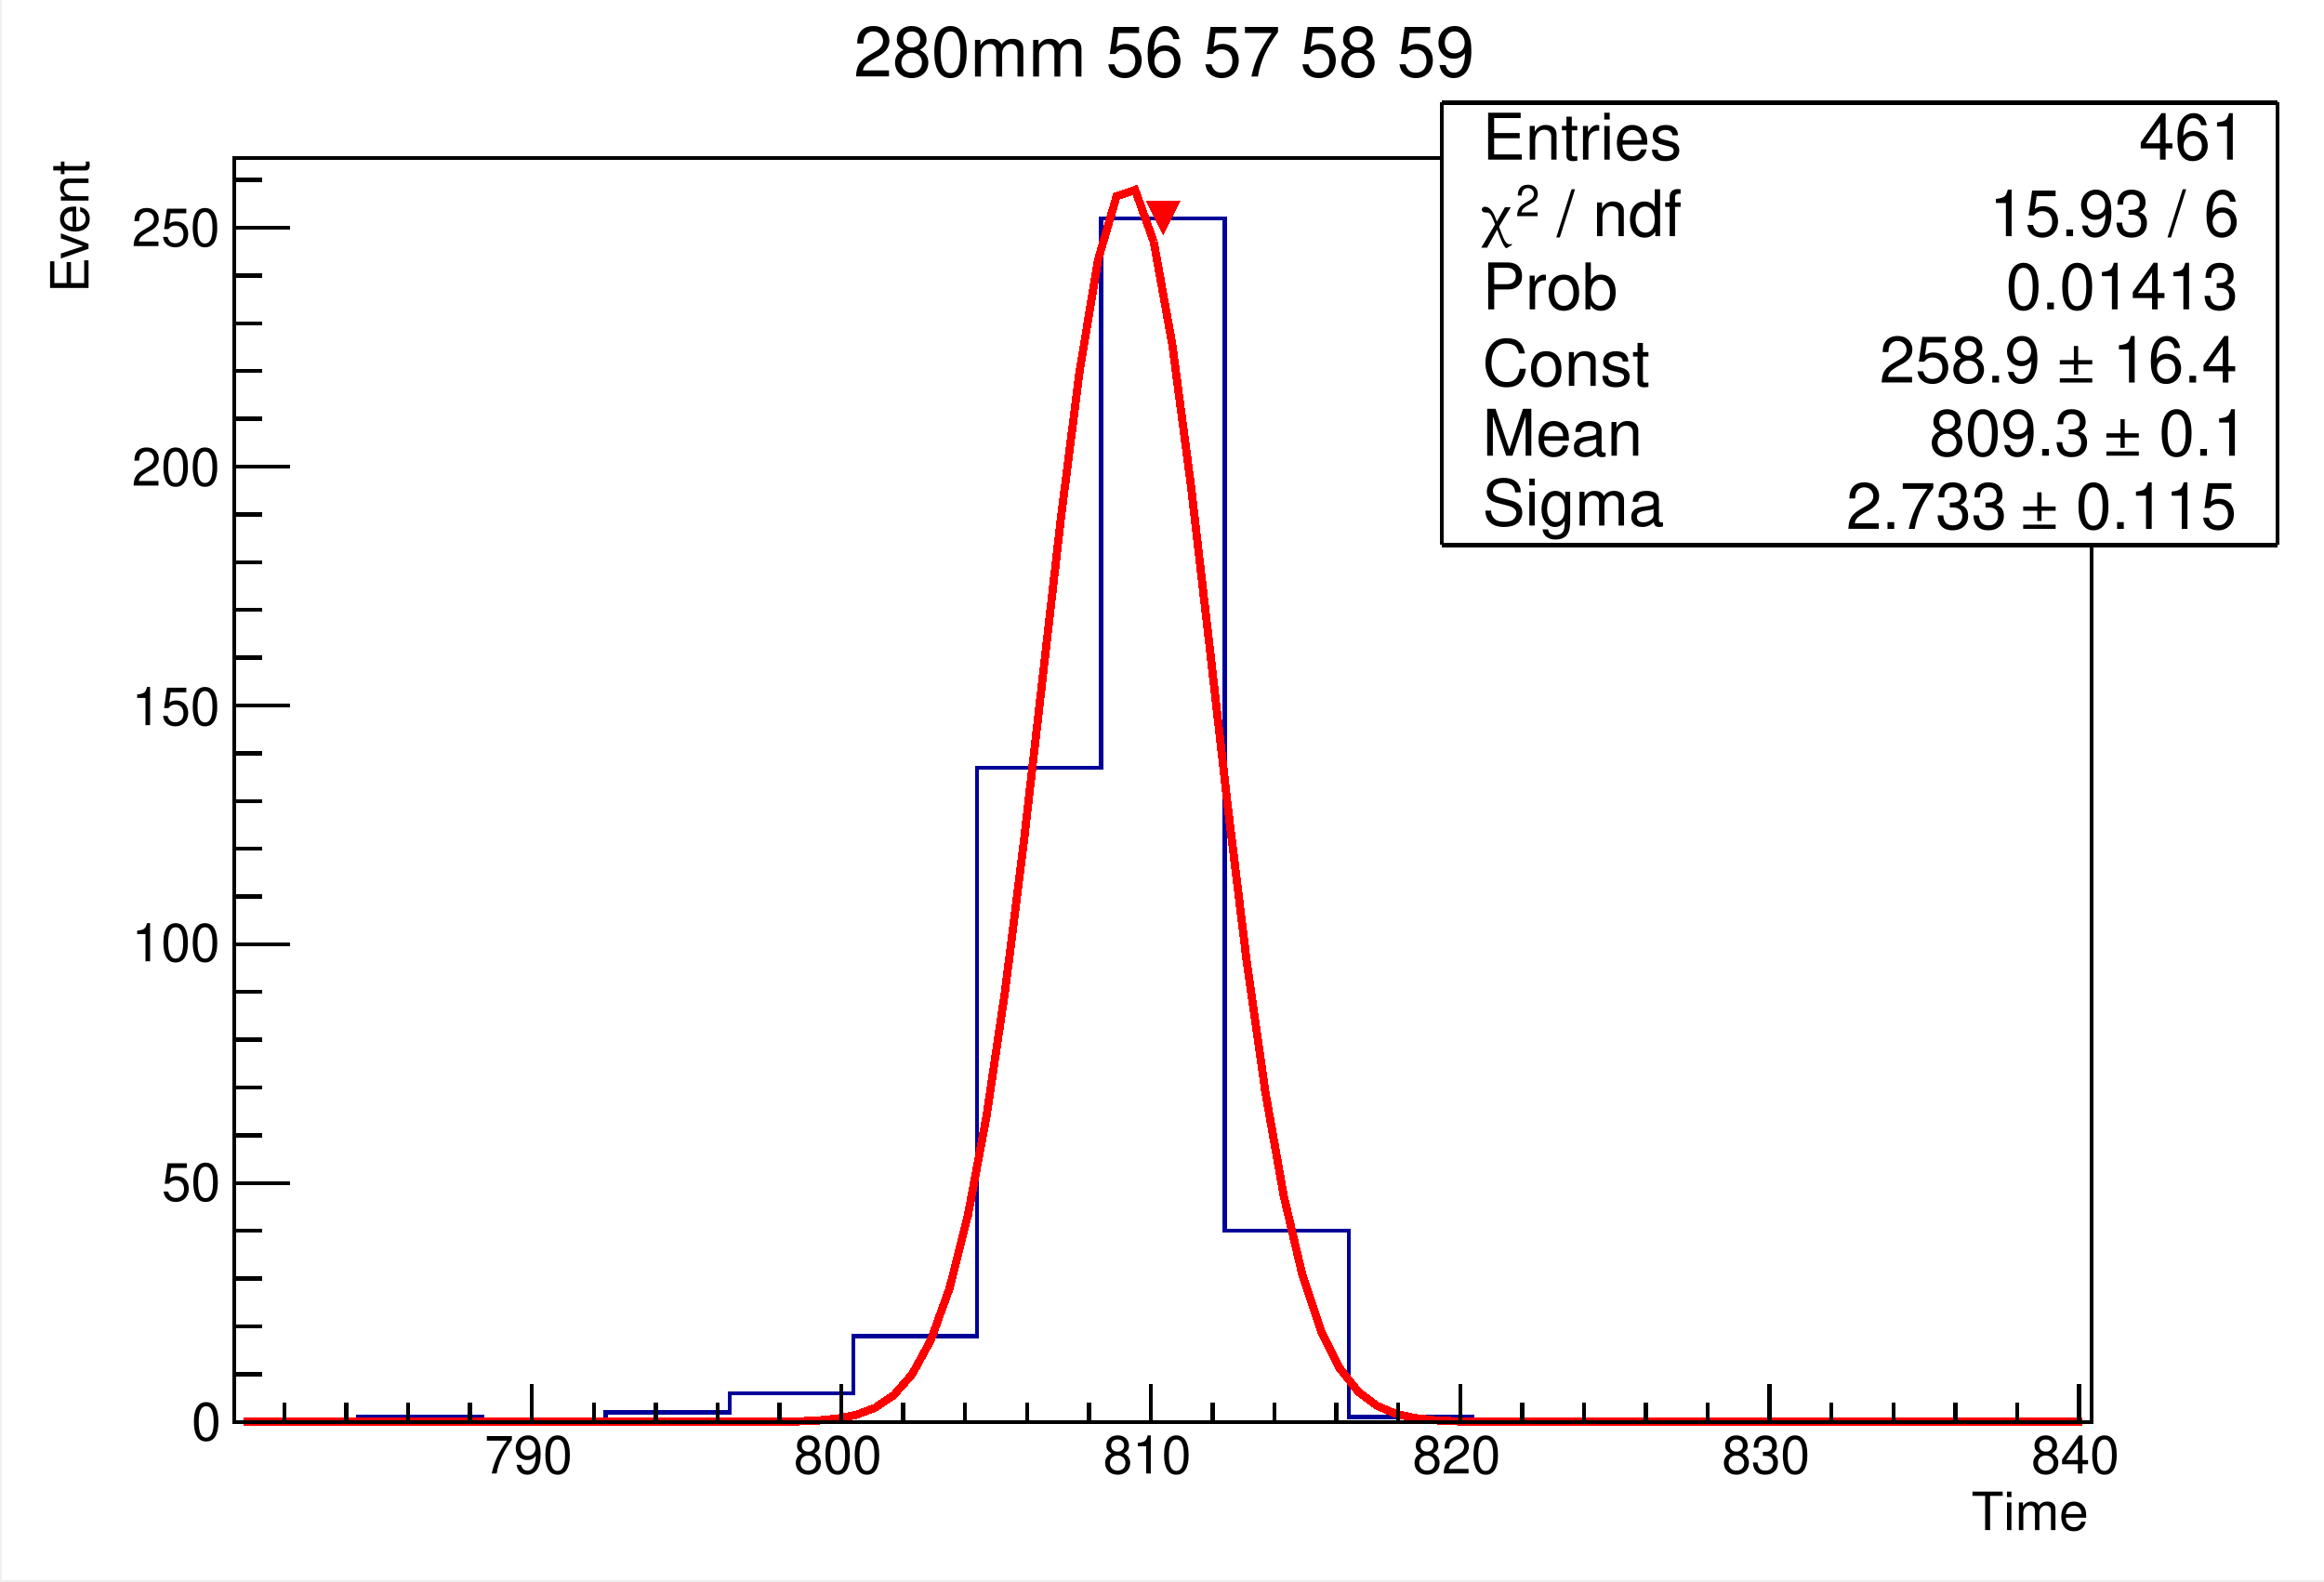
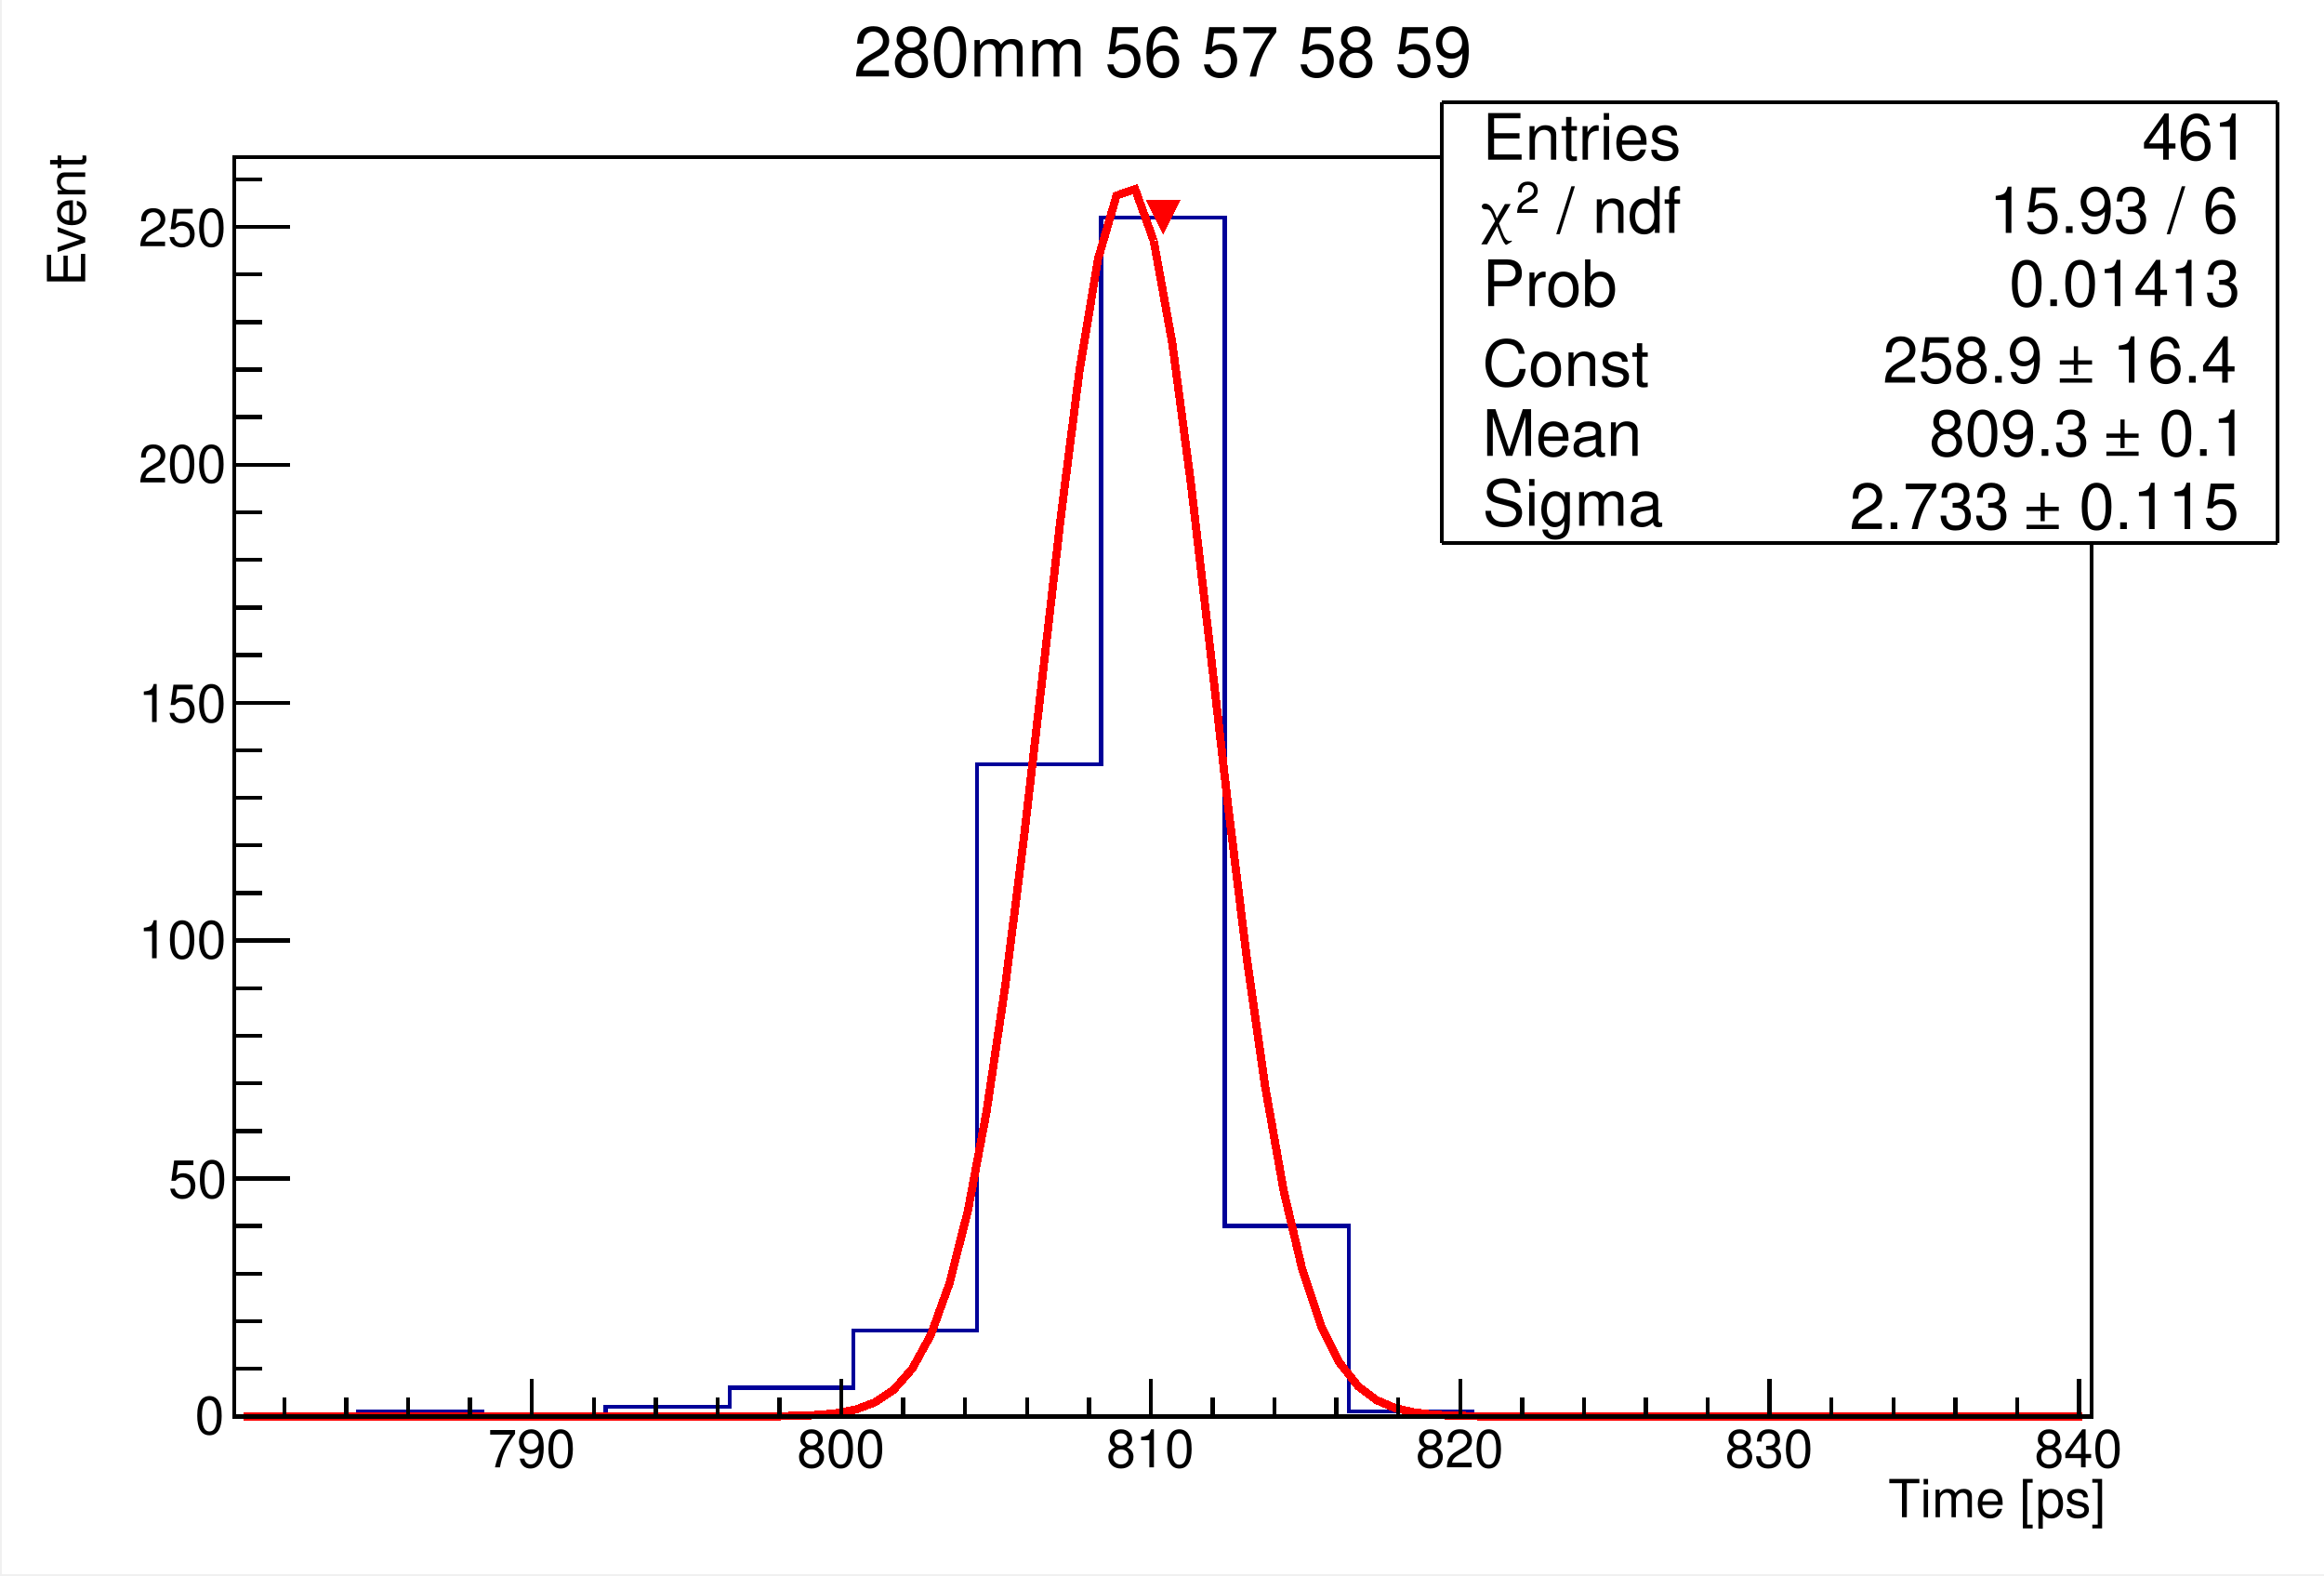
- <svg xmlns="http://www.w3.org/2000/svg" width="567.429" height="386.304" viewBox="0 0 567.429 386.304" shape-rendering="crispEdges">
+ <svg xmlns="http://www.w3.org/2000/svg" width="567.429" height="384.68" viewBox="0 0 567.429 384.68" shape-rendering="crispEdges">
  <defs>
</defs>
-   <rect x="0.5" y="0" width="566.929" height="385.804" fill="white" />
-   <rect x="57.193" y="38.58" width="453.543" height="308.643" fill="white" />
-   <rect x="57.193" y="38.58" width="453.543" height="308.643" fill="none" stroke="black" />
-   <rect x="57.193" y="38.58" width="453.543" height="308.643" fill="white" />
-   <rect x="57.193" y="38.58" width="453.543" height="308.643" fill="none" stroke="black" />
-   <path d="M57.193,347.224h 30.236v -1.166h 30.236v 1.166h 30.236v -2.333h 30.236v -4.666h 30.236v -13.997h 30.236v -138.808h 30.236v -134.142h 30.236v 247.288h 30.236v 45.492h 30.236v 1.166h 151.181" fill="none" stroke="#000099" />
+   <rect x="0.5" y="0" width="566.929" height="384.18" fill="white" />
+   <rect x="57.193" y="38.418" width="453.543" height="307.344" fill="white" />
+   <rect x="57.193" y="38.418" width="453.543" height="307.344" fill="none" stroke="black" />
+   <rect x="57.193" y="38.418" width="453.543" height="307.344" fill="white" />
+   <rect x="57.193" y="38.418" width="453.543" height="307.344" fill="none" stroke="black" />
+   <path d="M57.193,345.762h 30.236v -1.162h 30.236v 1.162h 30.236v -2.323h 30.236v -4.646h 30.236v -13.938h 30.236v -138.223h 30.236v -133.577h 30.236v 246.247h 30.236v 45.3h 30.236v 1.162h 151.181" fill="none" stroke="#000099" />
  <g fill="#ff0000">
-     <polygon points=" 279.741, 49.054 288.188, 49.054 283.965, 57.501" />
+     <polygon points=" 279.741, 48.83 288.188, 48.83 283.965, 57.277" />
  </g>
-   <path d="M59.461,347.224h 126.992l 4.535, -0.071l 4.535, -0.099l 4.535, -0.218l 4.535, -0.457l 4.535, -0.907l 4.535, -1.709l 4.535, -3.054l 4.535, -5.172l 4.535, -8.29l 4.535, -12.562l 4.535, -17.964l  4.535, -24.188l 4.535, -30.569l 4.535, -36.091l 4.535, -39.522l 4.535, -39.669l 4.535, -35.699l 4.535, -27.451l 4.535, -15.594l 4.535, -1.575l 4.535, 12.666" fill="none" stroke="#ff0000" stroke-width="2" />
-   <path d="M281.697,59.03l 4.535, 25.14l 4.535, 34.259l 4.535, 39.173l 4.535, 39.87l 4.535, 37.059l 4.535, 31.884l 4.535, 25.593l 4.535, 19.265l 4.535, 13.646l 4.535, 9.118l 4.535, 5.758l 4.535, 3.441l 4.535,  1.948l 4.535, 1.046l 4.535, 0.532l 4.535, 0.257l 4.535, 0.118l 4.535, 0.052l 4.535, 0.035h 136.063" fill="none" stroke="#ff0000" stroke-width="2" />
-   <path d="M503.933,347.224h 4.535" fill="none" stroke="#ff0000" stroke-width="2" />
-   <rect x="351.996" y="25.077" width="204.094" height="108.025" fill="white" />
-   <path d="M351.996,133.102h 204.094" fill="none" stroke="black" />
-   <path d="M556.091,133.102v -108.025" fill="none" stroke="black" />
-   <path d="M556.091,25.077h -204.094" fill="none" stroke="black" />
-   <path d="M351.996,25.077v 108.025" fill="none" stroke="black" />
-   <text xml:space="preserve" x="361.938" y="38.986" fill="black" font-size="15.696" font-family="Helvetica">Entries </text>
-   <text xml:space="preserve" x="517.884" y="38.986" fill="black" font-size="15.696" font-family="Helvetica"> 461</text>
-   <text xml:space="preserve" x="375.745" y="57.668" fill="black" font-size="15.696" font-family="Helvetica"> / ndf </text>
-   <text xml:space="preserve" x="370.06" y="52.794" fill="black" font-size="10.631" font-family="Helvetica">2</text>
-   <text xml:space="preserve" x="361.938" y="57.668" fill="black" font-size="15.696" font-family="Times">χ</text>
-   <text xml:space="preserve" x="481.334" y="57.668" fill="black" font-size="15.696" font-family="Helvetica"> 15.93 / 6</text>
-   <text xml:space="preserve" x="361.938" y="75.536" fill="black" font-size="15.696" font-family="Helvetica">Prob  </text>
-   <text xml:space="preserve" x="485.395" y="75.536" fill="black" font-size="15.696" font-family="Helvetica"> 0.01413</text>
-   <text xml:space="preserve" x="361.938" y="94.218" fill="black" font-size="15.696" font-family="Helvetica">Const    </text>
-   <text xml:space="preserve" x="511.386" y="93.405" fill="black" font-size="15.696" font-family="Helvetica"> 16.4</text>
-   <text xml:space="preserve" x="502.452" y="93.405" fill="black" font-size="15.696" font-family="Times">±</text>
-   <text xml:space="preserve" x="454.531" y="93.405" fill="black" font-size="15.696" font-family="Helvetica"> 258.9 </text>
-   <text xml:space="preserve" x="361.938" y="111.274" fill="black" font-size="15.696" font-family="Helvetica">Mean     </text>
-   <text xml:space="preserve" x="522.757" y="111.274" fill="black" font-size="15.696" font-family="Helvetica"> 0.1</text>
-   <text xml:space="preserve" x="513.823" y="111.274" fill="black" font-size="15.696" font-family="Times">±</text>
-   <text xml:space="preserve" x="466.714" y="111.274" fill="black" font-size="15.696" font-family="Helvetica"> 809.3 </text>
-   <text xml:space="preserve" x="361.938" y="128.331" fill="black" font-size="15.696" font-family="Helvetica">Sigma    </text>
-   <text xml:space="preserve" x="502.452" y="129.143" fill="black" font-size="15.696" font-family="Helvetica"> 0.115</text>
-   <text xml:space="preserve" x="493.517" y="129.143" fill="black" font-size="15.696" font-family="Times">±</text>
-   <text xml:space="preserve" x="446.408" y="129.143" fill="black" font-size="15.696" font-family="Helvetica"> 2.733 </text>
-   <path d="M57.193,347.224h 453.543" fill="none" stroke="black" />
-   <path d="M129.869,337.964v 9.259" fill="none" stroke="black" />
-   <path d="M144.98,342.594v 4.63" fill="none" stroke="black" />
-   <path d="M160.09,342.594v 4.63" fill="none" stroke="black" />
-   <path d="M175.201,342.594v 4.63" fill="none" stroke="black" />
-   <path d="M190.312,342.594v 4.63" fill="none" stroke="black" />
-   <path d="M205.423,337.964v 9.259" fill="none" stroke="black" />
-   <path d="M220.533,342.594v 4.63" fill="none" stroke="black" />
-   <path d="M235.644,342.594v 4.63" fill="none" stroke="black" />
-   <path d="M250.755,342.594v 4.63" fill="none" stroke="black" />
-   <path d="M265.866,342.594v 4.63" fill="none" stroke="black" />
-   <path d="M280.976,337.964v 9.259" fill="none" stroke="black" />
-   <path d="M296.087,342.594v 4.63" fill="none" stroke="black" />
-   <path d="M311.198,342.594v 4.63" fill="none" stroke="black" />
-   <path d="M326.309,342.594v 4.63" fill="none" stroke="black" />
-   <path d="M341.419,342.594v 4.63" fill="none" stroke="black" />
-   <path d="M356.53,337.964v 9.259" fill="none" stroke="black" />
-   <path d="M371.641,342.594v 4.63" fill="none" stroke="black" />
-   <path d="M386.751,342.594v 4.63" fill="none" stroke="black" />
-   <path d="M401.862,342.594v 4.63" fill="none" stroke="black" />
-   <path d="M416.973,342.594v 4.63" fill="none" stroke="black" />
-   <path d="M432.084,337.964v 9.259" fill="none" stroke="black" />
-   <path d="M447.194,342.594v 4.63" fill="none" stroke="black" />
-   <path d="M462.305,342.594v 4.63" fill="none" stroke="black" />
-   <path d="M477.416,342.594v 4.63" fill="none" stroke="black" />
-   <path d="M492.527,342.594v 4.63" fill="none" stroke="black" />
-   <path d="M507.637,337.964v 9.259" fill="none" stroke="black" />
-   <path d="M129.869,337.964v 9.259" fill="none" stroke="black" />
-   <path d="M114.758,342.594v 4.63" fill="none" stroke="black" />
-   <path d="M99.648,342.594v 4.63" fill="none" stroke="black" />
-   <path d="M84.537,342.594v 4.63" fill="none" stroke="black" />
-   <path d="M69.426,342.594v 4.63" fill="none" stroke="black" />
-   <path d="M507.637,337.964v 9.259" fill="none" stroke="black" />
-   <text xml:space="preserve" x="118.272" y="359.813" fill="black" font-size="12.888" font-family="Helvetica">790</text>
-   <text xml:space="preserve" x="193.808" y="359.813" fill="black" font-size="12.888" font-family="Helvetica">800</text>
-   <text xml:space="preserve" x="269.345" y="359.813" fill="black" font-size="12.888" font-family="Helvetica">810</text>
-   <text xml:space="preserve" x="344.881" y="359.813" fill="black" font-size="12.888" font-family="Helvetica">820</text>
-   <text xml:space="preserve" x="420.417" y="359.813" fill="black" font-size="12.888" font-family="Helvetica">830</text>
-   <text xml:space="preserve" x="495.954" y="359.813" fill="black" font-size="12.888" font-family="Helvetica">840</text>
-   <text xml:space="preserve" x="481.334" y="373.621" fill="black" font-size="12.888" font-family="Helvetica">Time</text>
-   <path d="M57.193,347.224v -308.643" fill="none" stroke="black" />
-   <path d="M70.799,347.224h -13.606" fill="none" stroke="black" />
-   <path d="M63.996,335.559h -6.803" fill="none" stroke="black" />
-   <path d="M63.996,323.895h -6.803" fill="none" stroke="black" />
-   <path d="M63.996,312.23h -6.803" fill="none" stroke="black" />
-   <path d="M63.996,300.566h -6.803" fill="none" stroke="black" />
-   <path d="M70.799,288.901h -13.606" fill="none" stroke="black" />
-   <path d="M63.996,277.237h -6.803" fill="none" stroke="black" />
-   <path d="M63.996,265.572h -6.803" fill="none" stroke="black" />
-   <path d="M63.996,253.908h -6.803" fill="none" stroke="black" />
-   <path d="M63.996,242.243h -6.803" fill="none" stroke="black" />
-   <path d="M70.799,230.579h -13.606" fill="none" stroke="black" />
-   <path d="M63.996,218.914h -6.803" fill="none" stroke="black" />
-   <path d="M63.996,207.249h -6.803" fill="none" stroke="black" />
-   <path d="M63.996,195.585h -6.803" fill="none" stroke="black" />
-   <path d="M63.996,183.92h -6.803" fill="none" stroke="black" />
-   <path d="M70.799,172.256h -13.606" fill="none" stroke="black" />
-   <path d="M63.996,160.591h -6.803" fill="none" stroke="black" />
-   <path d="M63.996,148.927h -6.803" fill="none" stroke="black" />
-   <path d="M63.996,137.262h -6.803" fill="none" stroke="black" />
-   <path d="M63.996,125.598h -6.803" fill="none" stroke="black" />
-   <path d="M70.799,113.933h -13.606" fill="none" stroke="black" />
-   <path d="M63.996,102.269h -6.803" fill="none" stroke="black" />
-   <path d="M63.996,90.604h -6.803" fill="none" stroke="black" />
-   <path d="M63.996,78.94h -6.803" fill="none" stroke="black" />
-   <path d="M63.996,67.275h -6.803" fill="none" stroke="black" />
-   <path d="M70.799,55.611h -13.606" fill="none" stroke="black" />
-   <path d="M70.799,55.611h -13.606" fill="none" stroke="black" />
-   <path d="M63.996,43.946h -6.803" fill="none" stroke="black" />
-   <text xml:space="preserve" x="46.797" y="351.691" fill="black" font-size="12.888" font-family="Helvetica">0</text>
-   <text xml:space="preserve" x="39.486" y="293.211" fill="black" font-size="12.888" font-family="Helvetica">50</text>
-   <text xml:space="preserve" x="32.177" y="234.731" fill="black" font-size="12.888" font-family="Helvetica">100</text>
-   <text xml:space="preserve" x="32.177" y="177.064" fill="black" font-size="12.888" font-family="Helvetica">150</text>
-   <text xml:space="preserve" x="32.177" y="118.584" fill="black" font-size="12.888" font-family="Helvetica">200</text>
-   <text xml:space="preserve" x="32.177" y="60.104" fill="black" font-size="12.888" font-family="Helvetica">250</text>
-   <g transform="rotate(-90,21.6177,71.4753)">
-     <text xml:space="preserve" x="21.618" y="71.475" fill="black" font-size="12.888" font-family="Helvetica">Event</text>
+   <path d="M59.461,345.762h 126.992l 4.535, -0.071l 4.535, -0.099l 4.535, -0.217l 4.535, -0.455l 4.535, -0.903l 4.535, -1.702l 4.535, -3.041l 4.535, -5.15l 4.535, -8.255l 4.535, -12.509l 4.535, -17.888l  4.535, -24.087l 4.535, -30.44l 4.535, -35.939l 4.535, -39.356l 4.535, -39.502l 4.535, -35.549l 4.535, -27.335l 4.535, -15.528l 4.535, -1.568l 4.535, 12.613" fill="none" stroke="#ff0000" stroke-width="2" />
+   <path d="M281.697,58.781l 4.535, 25.034l 4.535, 34.115l 4.535, 39.008l 4.535, 39.703l 4.535, 36.903l 4.535, 31.749l 4.535, 25.485l 4.535, 19.184l 4.535, 13.589l 4.535, 9.08l 4.535, 5.734l 4.535, 3.426l  4.535, 1.94l 4.535, 1.041l 4.535, 0.53l 4.535, 0.256l 4.535, 0.118l 4.535, 0.051l 4.535, 0.034h 136.063" fill="none" stroke="#ff0000" stroke-width="2" />
+   <path d="M503.933,345.762h 4.535" fill="none" stroke="#ff0000" stroke-width="2" />
+   <rect x="351.996" y="24.972" width="204.094" height="107.57" fill="white" />
+   <path d="M351.996,132.542h 204.094" fill="none" stroke="black" />
+   <path d="M556.091,132.542v -107.57" fill="none" stroke="black" />
+   <path d="M556.091,24.972h -204.094" fill="none" stroke="black" />
+   <path d="M351.996,24.972v 107.57" fill="none" stroke="black" />
+   <text xml:space="preserve" x="361.938" y="38.986" fill="black" font-size="15.632" font-family="Helvetica">Entries </text>
+   <text xml:space="preserve" x="518.696" y="38.986" fill="black" font-size="15.632" font-family="Helvetica"> 461</text>
+   <text xml:space="preserve" x="375.745" y="56.855" fill="black" font-size="15.632" font-family="Helvetica"> / ndf </text>
+   <text xml:space="preserve" x="370.06" y="51.982" fill="black" font-size="10.588" font-family="Helvetica">2</text>
+   <text xml:space="preserve" x="361.938" y="56.855" fill="black" font-size="15.632" font-family="Times">χ</text>
+   <text xml:space="preserve" x="481.334" y="56.855" fill="black" font-size="15.632" font-family="Helvetica"> 15.93 / 6</text>
+   <text xml:space="preserve" x="361.938" y="74.724" fill="black" font-size="15.632" font-family="Helvetica">Prob  </text>
+   <text xml:space="preserve" x="486.207" y="74.724" fill="black" font-size="15.632" font-family="Helvetica"> 0.01413</text>
+   <text xml:space="preserve" x="361.938" y="94.218" fill="black" font-size="15.632" font-family="Helvetica">Const    </text>
+   <text xml:space="preserve" x="511.386" y="93.405" fill="black" font-size="15.632" font-family="Helvetica"> 16.4</text>
+   <text xml:space="preserve" x="502.452" y="93.405" fill="black" font-size="15.632" font-family="Times">±</text>
+   <text xml:space="preserve" x="455.343" y="93.405" fill="black" font-size="15.632" font-family="Helvetica"> 258.9 </text>
+   <text xml:space="preserve" x="361.938" y="111.274" fill="black" font-size="15.632" font-family="Helvetica">Mean     </text>
+   <text xml:space="preserve" x="522.757" y="111.274" fill="black" font-size="15.632" font-family="Helvetica"> 0.1</text>
+   <text xml:space="preserve" x="513.823" y="111.274" fill="black" font-size="15.632" font-family="Times">±</text>
+   <text xml:space="preserve" x="466.714" y="111.274" fill="black" font-size="15.632" font-family="Helvetica"> 809.3 </text>
+   <text xml:space="preserve" x="361.938" y="128.331" fill="black" font-size="15.632" font-family="Helvetica">Sigma    </text>
+   <text xml:space="preserve" x="503.264" y="129.143" fill="black" font-size="15.632" font-family="Helvetica"> 0.115</text>
+   <text xml:space="preserve" x="494.329" y="129.143" fill="black" font-size="15.632" font-family="Times">±</text>
+   <text xml:space="preserve" x="447.221" y="129.143" fill="black" font-size="15.632" font-family="Helvetica"> 2.733 </text>
+   <path d="M57.193,345.762h 453.543" fill="none" stroke="black" />
+   <path d="M129.869,336.541v 9.22" fill="none" stroke="black" />
+   <path d="M144.98,341.152v 4.61" fill="none" stroke="black" />
+   <path d="M160.09,341.152v 4.61" fill="none" stroke="black" />
+   <path d="M175.201,341.152v 4.61" fill="none" stroke="black" />
+   <path d="M190.312,341.152v 4.61" fill="none" stroke="black" />
+   <path d="M205.423,336.541v 9.22" fill="none" stroke="black" />
+   <path d="M220.533,341.152v 4.61" fill="none" stroke="black" />
+   <path d="M235.644,341.152v 4.61" fill="none" stroke="black" />
+   <path d="M250.755,341.152v 4.61" fill="none" stroke="black" />
+   <path d="M265.866,341.152v 4.61" fill="none" stroke="black" />
+   <path d="M280.976,336.541v 9.22" fill="none" stroke="black" />
+   <path d="M296.087,341.152v 4.61" fill="none" stroke="black" />
+   <path d="M311.198,341.152v 4.61" fill="none" stroke="black" />
+   <path d="M326.309,341.152v 4.61" fill="none" stroke="black" />
+   <path d="M341.419,341.152v 4.61" fill="none" stroke="black" />
+   <path d="M356.53,336.541v 9.22" fill="none" stroke="black" />
+   <path d="M371.641,341.152v 4.61" fill="none" stroke="black" />
+   <path d="M386.751,341.152v 4.61" fill="none" stroke="black" />
+   <path d="M401.862,341.152v 4.61" fill="none" stroke="black" />
+   <path d="M416.973,341.152v 4.61" fill="none" stroke="black" />
+   <path d="M432.084,336.541v 9.22" fill="none" stroke="black" />
+   <path d="M447.194,341.152v 4.61" fill="none" stroke="black" />
+   <path d="M462.305,341.152v 4.61" fill="none" stroke="black" />
+   <path d="M477.416,341.152v 4.61" fill="none" stroke="black" />
+   <path d="M492.527,341.152v 4.61" fill="none" stroke="black" />
+   <path d="M507.637,336.541v 9.22" fill="none" stroke="black" />
+   <path d="M129.869,336.541v 9.22" fill="none" stroke="black" />
+   <path d="M114.758,341.152v 4.61" fill="none" stroke="black" />
+   <path d="M99.648,341.152v 4.61" fill="none" stroke="black" />
+   <path d="M84.537,341.152v 4.61" fill="none" stroke="black" />
+   <path d="M69.426,341.152v 4.61" fill="none" stroke="black" />
+   <path d="M507.637,336.541v 9.22" fill="none" stroke="black" />
+   <text xml:space="preserve" x="119.084" y="358.189" fill="black" font-size="12.836" font-family="Helvetica">790</text>
+   <text xml:space="preserve" x="194.62" y="358.189" fill="black" font-size="12.836" font-family="Helvetica">800</text>
+   <text xml:space="preserve" x="270.157" y="358.189" fill="black" font-size="12.836" font-family="Helvetica">810</text>
+   <text xml:space="preserve" x="345.693" y="358.189" fill="black" font-size="12.836" font-family="Helvetica">820</text>
+   <text xml:space="preserve" x="421.23" y="358.189" fill="black" font-size="12.836" font-family="Helvetica">830</text>
+   <text xml:space="preserve" x="496.766" y="358.189" fill="black" font-size="12.836" font-family="Helvetica">840</text>
+   <text xml:space="preserve" x="461.028" y="370.372" fill="black" font-size="12.836" font-family="Helvetica">Time [ps]</text>
+   <path d="M57.193,345.762v -307.344" fill="none" stroke="black" />
+   <path d="M70.799,345.762h -13.606" fill="none" stroke="black" />
+   <path d="M63.996,334.146h -6.803" fill="none" stroke="black" />
+   <path d="M63.996,322.531h -6.803" fill="none" stroke="black" />
+   <path d="M63.996,310.916h -6.803" fill="none" stroke="black" />
+   <path d="M63.996,299.3h -6.803" fill="none" stroke="black" />
+   <path d="M70.799,287.685h -13.606" fill="none" stroke="black" />
+   <path d="M63.996,276.069h -6.803" fill="none" stroke="black" />
+   <path d="M63.996,264.454h -6.803" fill="none" stroke="black" />
+   <path d="M63.996,252.839h -6.803" fill="none" stroke="black" />
+   <path d="M63.996,241.223h -6.803" fill="none" stroke="black" />
+   <path d="M70.799,229.608h -13.606" fill="none" stroke="black" />
+   <path d="M63.996,217.992h -6.803" fill="none" stroke="black" />
+   <path d="M63.996,206.377h -6.803" fill="none" stroke="black" />
+   <path d="M63.996,194.761h -6.803" fill="none" stroke="black" />
+   <path d="M63.996,183.146h -6.803" fill="none" stroke="black" />
+   <path d="M70.799,171.531h -13.606" fill="none" stroke="black" />
+   <path d="M63.996,159.915h -6.803" fill="none" stroke="black" />
+   <path d="M63.996,148.3h -6.803" fill="none" stroke="black" />
+   <path d="M63.996,136.684h -6.803" fill="none" stroke="black" />
+   <path d="M63.996,125.069h -6.803" fill="none" stroke="black" />
+   <path d="M70.799,113.454h -13.606" fill="none" stroke="black" />
+   <path d="M63.996,101.838h -6.803" fill="none" stroke="black" />
+   <path d="M63.996,90.223h -6.803" fill="none" stroke="black" />
+   <path d="M63.996,78.607h -6.803" fill="none" stroke="black" />
+   <path d="M63.996,66.992h -6.803" fill="none" stroke="black" />
+   <path d="M70.799,55.377h -13.606" fill="none" stroke="black" />
+   <path d="M70.799,55.377h -13.606" fill="none" stroke="black" />
+   <path d="M63.996,43.761h -6.803" fill="none" stroke="black" />
+   <text xml:space="preserve" x="47.609" y="350.067" fill="black" font-size="12.836" font-family="Helvetica">0</text>
+   <text xml:space="preserve" x="41.111" y="292.399" fill="black" font-size="12.836" font-family="Helvetica">50</text>
+   <text xml:space="preserve" x="33.801" y="233.919" fill="black" font-size="12.836" font-family="Helvetica">100</text>
+   <text xml:space="preserve" x="33.801" y="176.252" fill="black" font-size="12.836" font-family="Helvetica">150</text>
+   <text xml:space="preserve" x="33.801" y="117.772" fill="black" font-size="12.836" font-family="Helvetica">200</text>
+   <text xml:space="preserve" x="33.801" y="60.104" fill="black" font-size="12.836" font-family="Helvetica">250</text>
+   <g transform="rotate(-90,20.8055,69.8509)">
+     <text xml:space="preserve" x="20.805" y="69.851" fill="black" font-size="12.836" font-family="Helvetica">Event</text>
  </g>
-   <rect x="351.996" y="25.077" width="204.094" height="108.025" fill="white" />
-   <path d="M351.996,133.102h 204.094" fill="none" stroke="black" />
-   <path d="M556.091,133.102v -108.025" fill="none" stroke="black" />
-   <path d="M556.091,25.077h -204.094" fill="none" stroke="black" />
-   <path d="M351.996,25.077v 108.025" fill="none" stroke="black" />
-   <text xml:space="preserve" x="361.938" y="38.986" fill="black" font-size="15.696" font-family="Helvetica">Entries </text>
-   <text xml:space="preserve" x="517.884" y="38.986" fill="black" font-size="15.696" font-family="Helvetica"> 461</text>
-   <text xml:space="preserve" x="375.745" y="57.668" fill="black" font-size="15.696" font-family="Helvetica"> / ndf </text>
-   <text xml:space="preserve" x="370.06" y="52.794" fill="black" font-size="10.631" font-family="Helvetica">2</text>
-   <text xml:space="preserve" x="361.938" y="57.668" fill="black" font-size="15.696" font-family="Times">χ</text>
-   <text xml:space="preserve" x="481.334" y="57.668" fill="black" font-size="15.696" font-family="Helvetica"> 15.93 / 6</text>
-   <text xml:space="preserve" x="361.938" y="75.536" fill="black" font-size="15.696" font-family="Helvetica">Prob  </text>
-   <text xml:space="preserve" x="485.395" y="75.536" fill="black" font-size="15.696" font-family="Helvetica"> 0.01413</text>
-   <text xml:space="preserve" x="361.938" y="94.218" fill="black" font-size="15.696" font-family="Helvetica">Const    </text>
-   <text xml:space="preserve" x="511.386" y="93.405" fill="black" font-size="15.696" font-family="Helvetica"> 16.4</text>
-   <text xml:space="preserve" x="502.452" y="93.405" fill="black" font-size="15.696" font-family="Times">±</text>
-   <text xml:space="preserve" x="454.531" y="93.405" fill="black" font-size="15.696" font-family="Helvetica"> 258.9 </text>
-   <text xml:space="preserve" x="361.938" y="111.274" fill="black" font-size="15.696" font-family="Helvetica">Mean     </text>
-   <text xml:space="preserve" x="522.757" y="111.274" fill="black" font-size="15.696" font-family="Helvetica"> 0.1</text>
-   <text xml:space="preserve" x="513.823" y="111.274" fill="black" font-size="15.696" font-family="Times">±</text>
-   <text xml:space="preserve" x="466.714" y="111.274" fill="black" font-size="15.696" font-family="Helvetica"> 809.3 </text>
-   <text xml:space="preserve" x="361.938" y="128.331" fill="black" font-size="15.696" font-family="Helvetica">Sigma    </text>
-   <text xml:space="preserve" x="502.452" y="129.143" fill="black" font-size="15.696" font-family="Helvetica"> 0.115</text>
-   <text xml:space="preserve" x="493.517" y="129.143" fill="black" font-size="15.696" font-family="Times">±</text>
-   <text xml:space="preserve" x="446.408" y="129.143" fill="black" font-size="15.696" font-family="Helvetica"> 2.733 </text>
-   <text xml:space="preserve" x="208.428" y="18.681" fill="black" font-size="17.047" font-family="Helvetica">280mm 56 57 58 59</text>
+   <rect x="351.996" y="24.972" width="204.094" height="107.57" fill="white" />
+   <path d="M351.996,132.542h 204.094" fill="none" stroke="black" />
+   <path d="M556.091,132.542v -107.57" fill="none" stroke="black" />
+   <path d="M556.091,24.972h -204.094" fill="none" stroke="black" />
+   <path d="M351.996,24.972v 107.57" fill="none" stroke="black" />
+   <text xml:space="preserve" x="361.938" y="38.986" fill="black" font-size="15.632" font-family="Helvetica">Entries </text>
+   <text xml:space="preserve" x="518.696" y="38.986" fill="black" font-size="15.632" font-family="Helvetica"> 461</text>
+   <text xml:space="preserve" x="375.745" y="56.855" fill="black" font-size="15.632" font-family="Helvetica"> / ndf </text>
+   <text xml:space="preserve" x="370.06" y="51.982" fill="black" font-size="10.588" font-family="Helvetica">2</text>
+   <text xml:space="preserve" x="361.938" y="56.855" fill="black" font-size="15.632" font-family="Times">χ</text>
+   <text xml:space="preserve" x="481.334" y="56.855" fill="black" font-size="15.632" font-family="Helvetica"> 15.93 / 6</text>
+   <text xml:space="preserve" x="361.938" y="74.724" fill="black" font-size="15.632" font-family="Helvetica">Prob  </text>
+   <text xml:space="preserve" x="486.207" y="74.724" fill="black" font-size="15.632" font-family="Helvetica"> 0.01413</text>
+   <text xml:space="preserve" x="361.938" y="94.218" fill="black" font-size="15.632" font-family="Helvetica">Const    </text>
+   <text xml:space="preserve" x="511.386" y="93.405" fill="black" font-size="15.632" font-family="Helvetica"> 16.4</text>
+   <text xml:space="preserve" x="502.452" y="93.405" fill="black" font-size="15.632" font-family="Times">±</text>
+   <text xml:space="preserve" x="455.343" y="93.405" fill="black" font-size="15.632" font-family="Helvetica"> 258.9 </text>
+   <text xml:space="preserve" x="361.938" y="111.274" fill="black" font-size="15.632" font-family="Helvetica">Mean     </text>
+   <text xml:space="preserve" x="522.757" y="111.274" fill="black" font-size="15.632" font-family="Helvetica"> 0.1</text>
+   <text xml:space="preserve" x="513.823" y="111.274" fill="black" font-size="15.632" font-family="Times">±</text>
+   <text xml:space="preserve" x="466.714" y="111.274" fill="black" font-size="15.632" font-family="Helvetica"> 809.3 </text>
+   <text xml:space="preserve" x="361.938" y="128.331" fill="black" font-size="15.632" font-family="Helvetica">Sigma    </text>
+   <text xml:space="preserve" x="503.264" y="129.143" fill="black" font-size="15.632" font-family="Helvetica"> 0.115</text>
+   <text xml:space="preserve" x="494.329" y="129.143" fill="black" font-size="15.632" font-family="Times">±</text>
+   <text xml:space="preserve" x="447.221" y="129.143" fill="black" font-size="15.632" font-family="Helvetica"> 2.733 </text>
+   <text xml:space="preserve" x="208.428" y="18.681" fill="black" font-size="16.977" font-family="Helvetica">280mm 56 57 58 59</text>
</svg>
